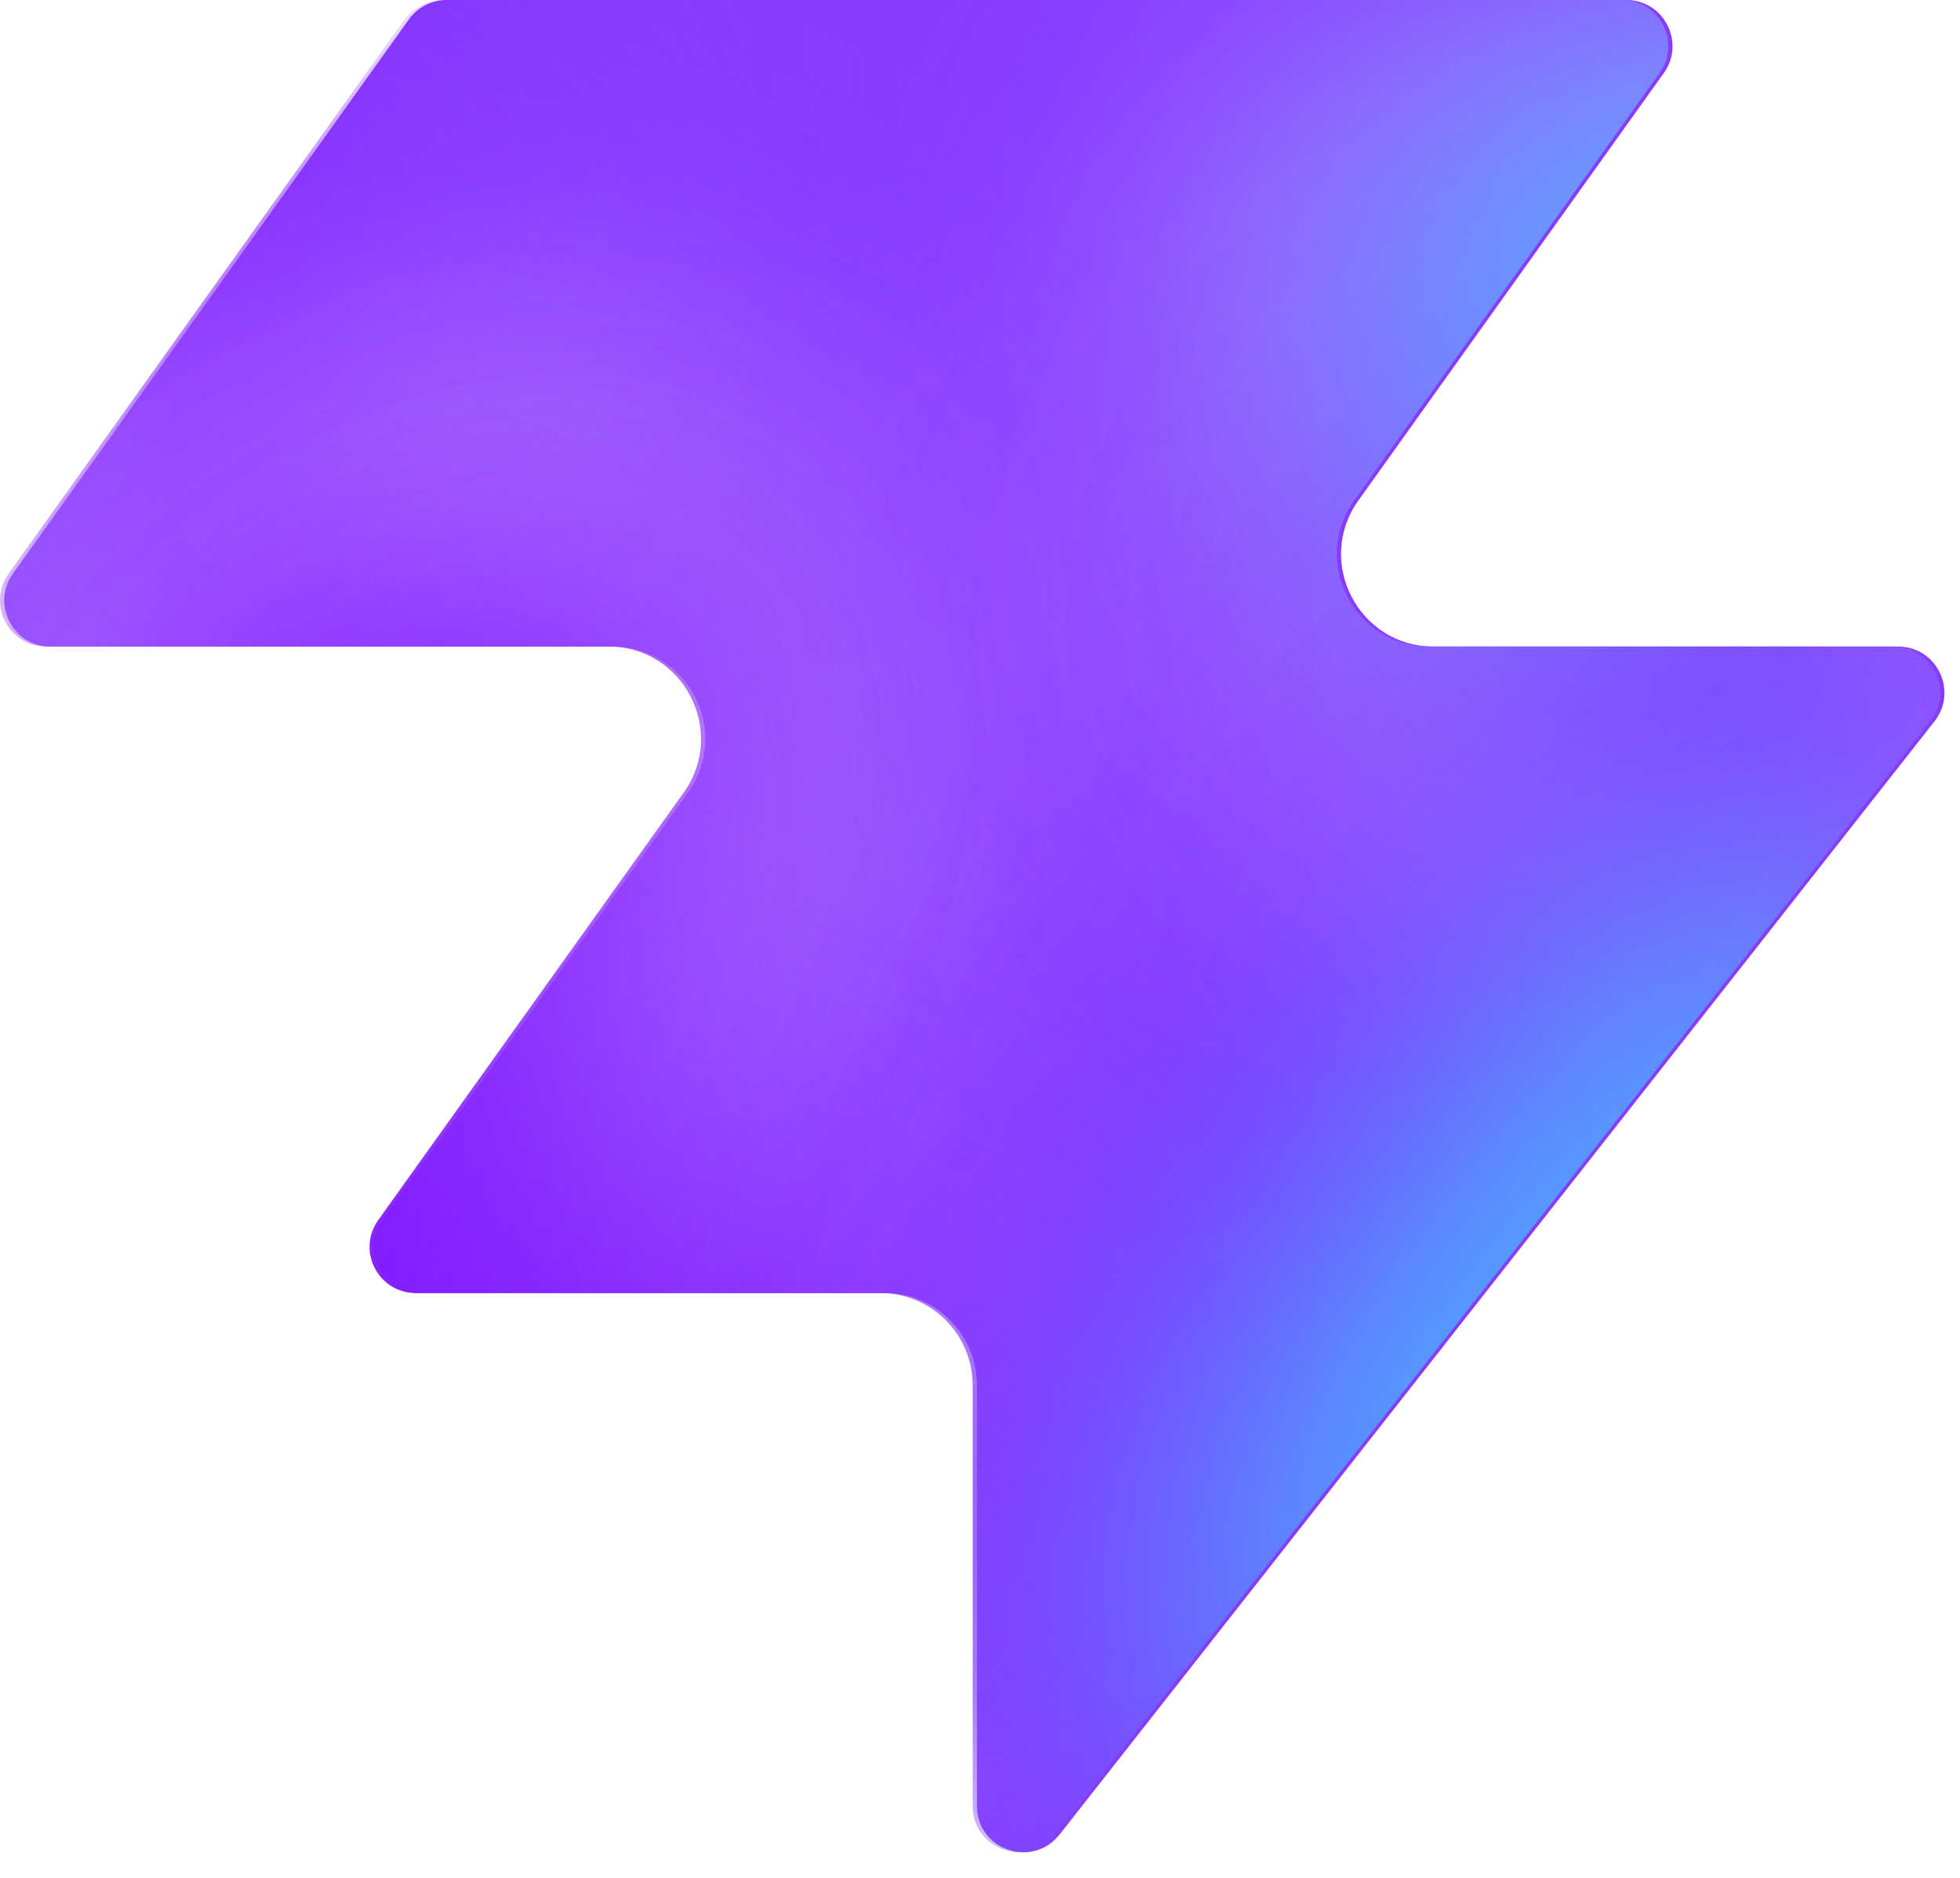
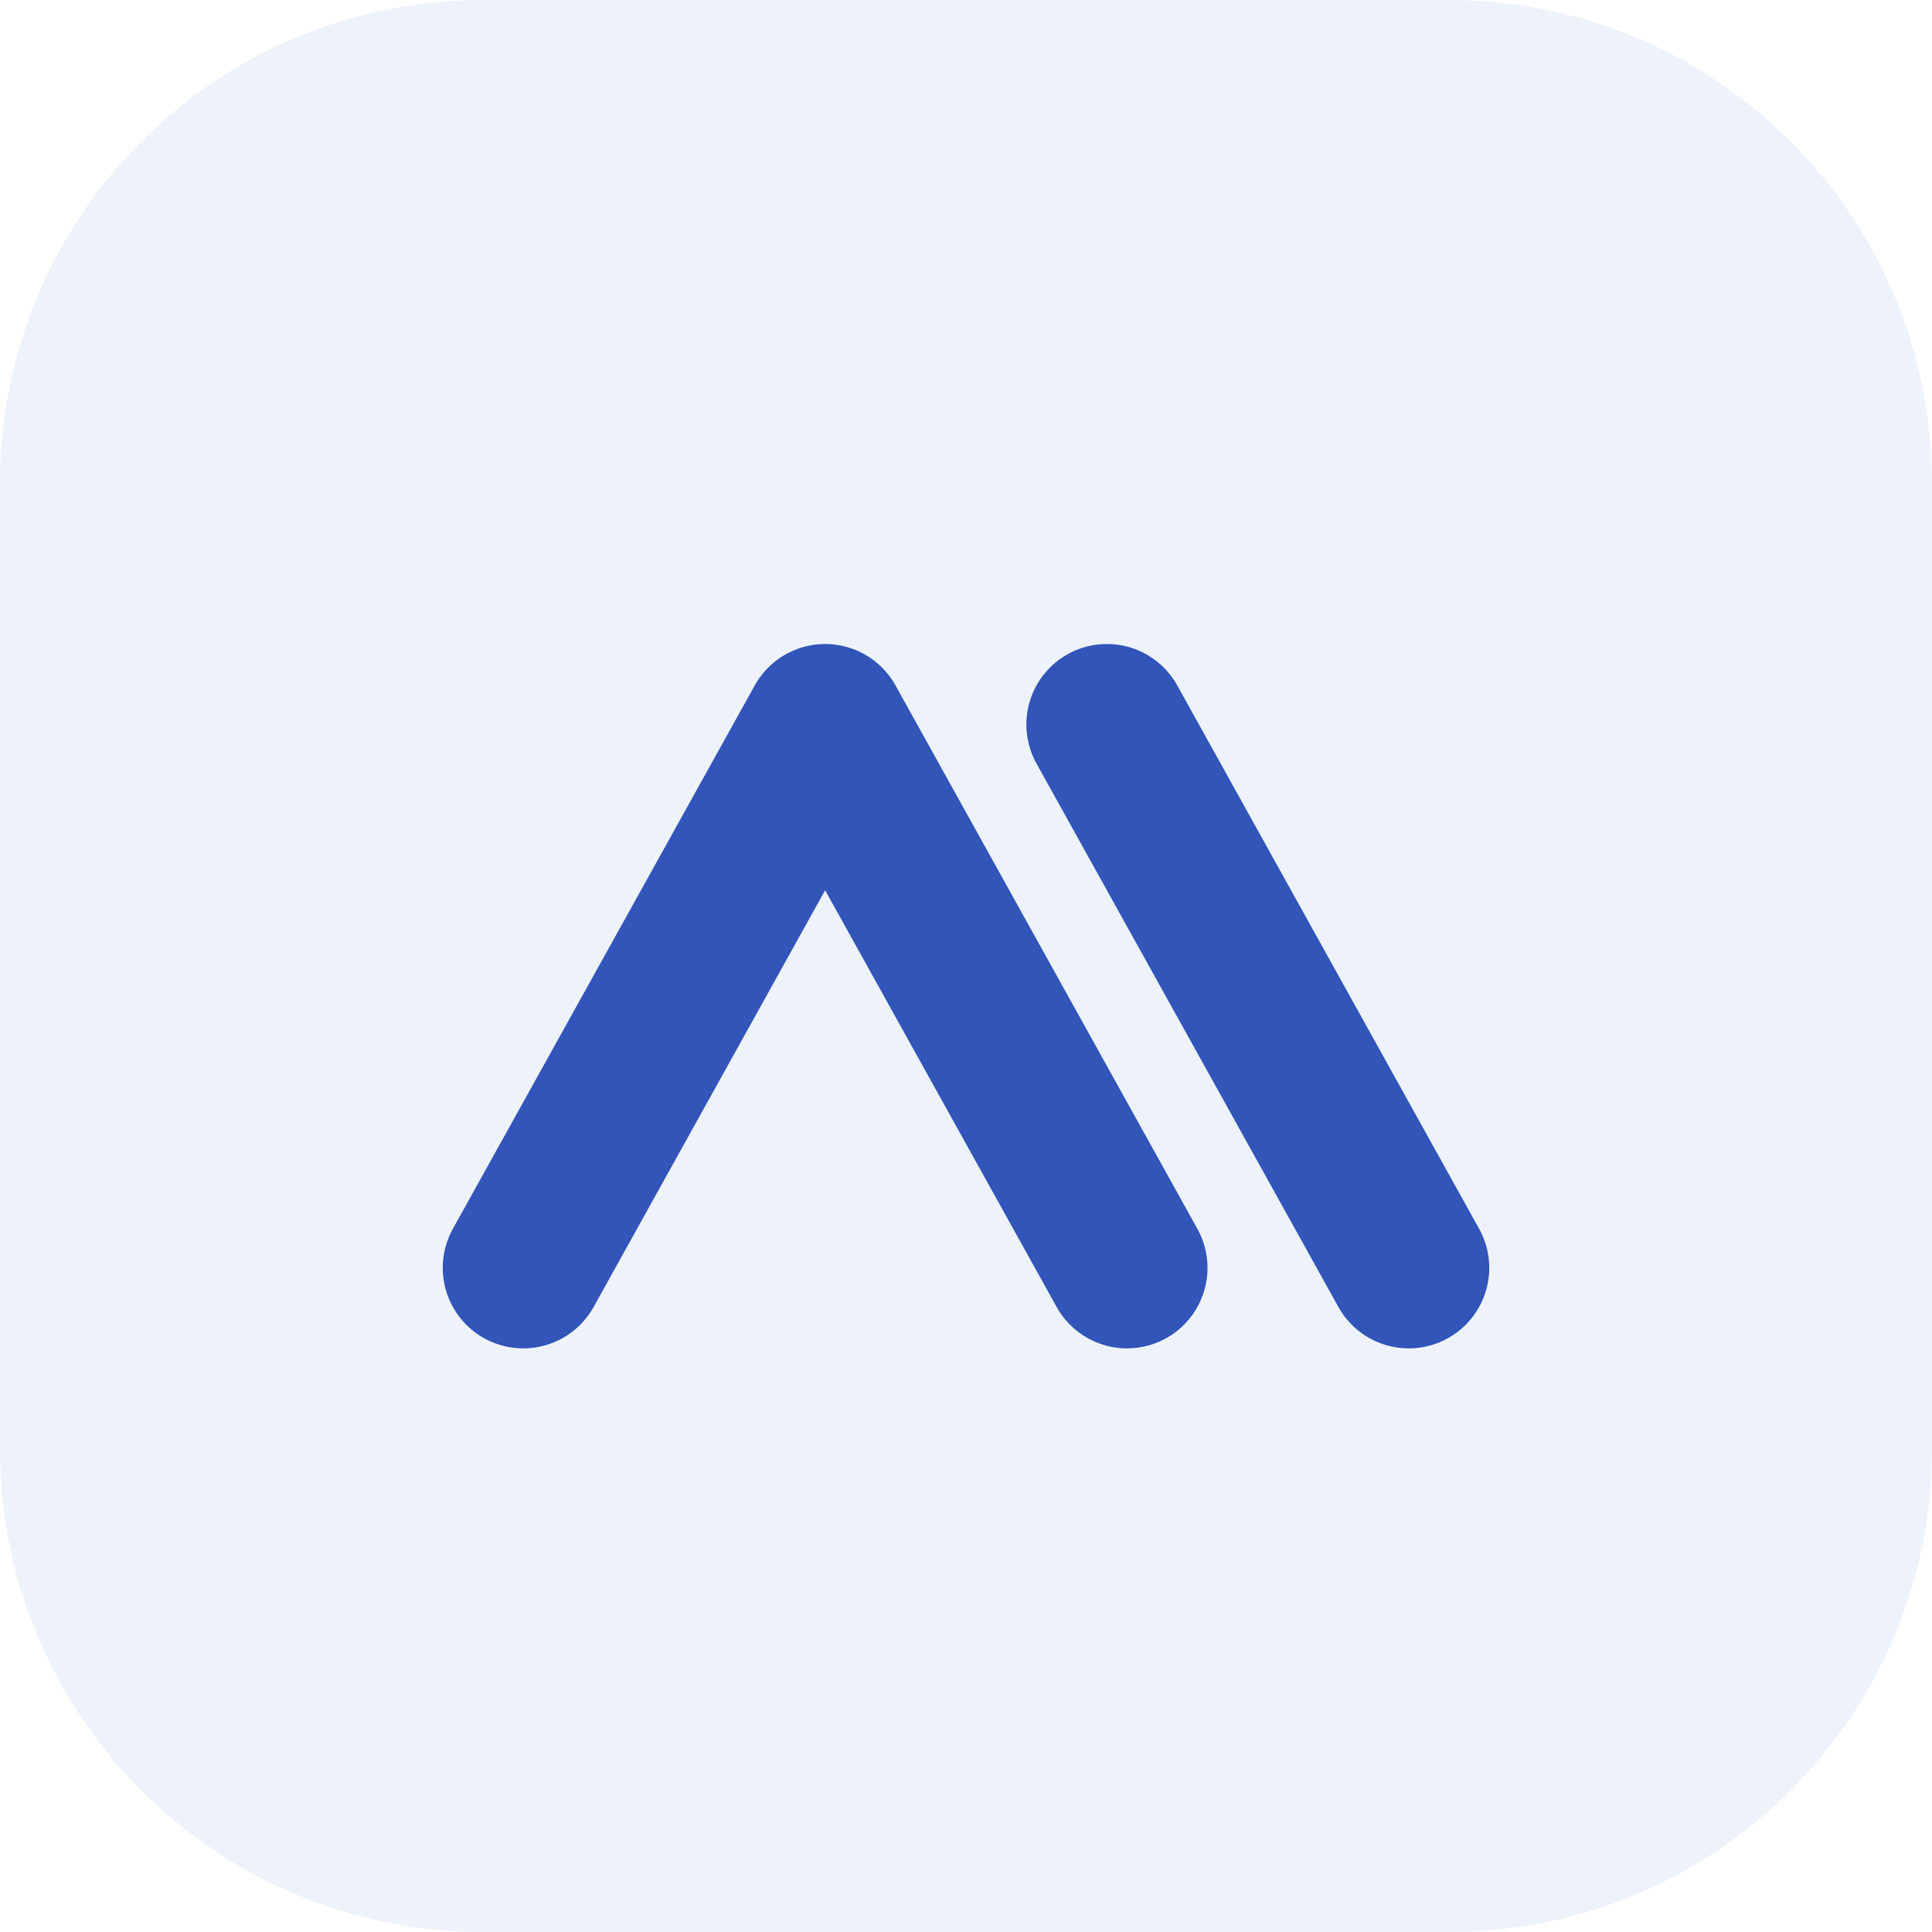
- <svg xmlns="http://www.w3.org/2000/svg" width="48" height="46" fill="none" viewBox="0 0 48 46">
-   <path fill="#863bff" d="M25.946 44.938c-.664.845-2.021.375-2.021-.698V33.937a2.26 2.26 0 0 0-2.262-2.262H10.287c-.92 0-1.456-1.04-.92-1.788l7.48-10.471c1.07-1.497 0-3.578-1.842-3.578H1.237c-.92 0-1.456-1.04-.92-1.788L10.013.474c.214-.297.556-.474.92-.474h28.894c.92 0 1.456 1.04.92 1.788l-7.48 10.471c-1.07 1.498 0 3.579 1.842 3.579h11.377c.943 0 1.473 1.088.89 1.83L25.947 44.94z" style="fill:#863bff;fill:color(display-p3 .525 .23 1);fill-opacity:1" />
-   <mask id="a" width="48" height="46" x="0" y="0" maskUnits="userSpaceOnUse" style="mask-type:alpha">
-     <path fill="#000" d="M25.842 44.938c-.664.844-2.021.375-2.021-.698V33.937a2.26 2.26 0 0 0-2.262-2.262H10.183c-.92 0-1.456-1.04-.92-1.788l7.48-10.471c1.07-1.498 0-3.579-1.842-3.579H1.133c-.92 0-1.456-1.04-.92-1.787L9.91.473c.214-.297.556-.474.92-.474h28.894c.92 0 1.456 1.04.92 1.788l-7.48 10.471c-1.07 1.498 0 3.578 1.842 3.578h11.377c.943 0 1.473 1.088.89 1.832L25.843 44.94z" style="fill:#000;fill-opacity:1" />
-   </mask>
-   <g mask="url(#a)">
-     <g filter="url(#b)">
-       <ellipse cx="5.508" cy="14.704" fill="#ede6ff" rx="5.508" ry="14.704" style="fill:#ede6ff;fill:color(display-p3 .927 .903 1);fill-opacity:1" transform="matrix(.00324 1 1 -.00324 -4.47 31.516)" />
-     </g>
-     <g filter="url(#c)">
-       <ellipse cx="10.399" cy="29.851" fill="#ede6ff" rx="10.399" ry="29.851" style="fill:#ede6ff;fill:color(display-p3 .927 .903 1);fill-opacity:1" transform="matrix(.00324 1 1 -.00324 -39.328 7.883)" />
-     </g>
-     <g filter="url(#d)">
-       <ellipse cx="5.508" cy="30.487" fill="#7e14ff" rx="5.508" ry="30.487" style="fill:#7e14ff;fill:color(display-p3 .492 .077 1);fill-opacity:1" transform="rotate(89.814 -25.913 -14.639)scale(1 -1)" />
-     </g>
-     <g filter="url(#e)">
-       <ellipse cx="5.508" cy="30.599" fill="#7e14ff" rx="5.508" ry="30.599" style="fill:#7e14ff;fill:color(display-p3 .492 .077 1);fill-opacity:1" transform="rotate(89.814 -32.644 -3.334)scale(1 -1)" />
-     </g>
-     <g filter="url(#f)">
-       <ellipse cx="5.508" cy="30.599" fill="#7e14ff" rx="5.508" ry="30.599" style="fill:#7e14ff;fill:color(display-p3 .492 .077 1);fill-opacity:1" transform="matrix(.00324 1 1 -.00324 -34.34 30.47)" />
-     </g>
-     <g filter="url(#g)">
-       <ellipse cx="14.072" cy="22.078" fill="#ede6ff" rx="14.072" ry="22.078" style="fill:#ede6ff;fill:color(display-p3 .927 .903 1);fill-opacity:1" transform="rotate(93.35 24.506 48.493)scale(-1 1)" />
-     </g>
-     <g filter="url(#h)">
-       <ellipse cx="3.47" cy="21.501" fill="#7e14ff" rx="3.47" ry="21.501" style="fill:#7e14ff;fill:color(display-p3 .492 .077 1);fill-opacity:1" transform="rotate(89.009 28.708 47.59)scale(-1 1)" />
-     </g>
-     <g filter="url(#i)">
-       <ellipse cx="3.47" cy="21.501" fill="#7e14ff" rx="3.47" ry="21.501" style="fill:#7e14ff;fill:color(display-p3 .492 .077 1);fill-opacity:1" transform="rotate(89.009 28.708 47.59)scale(-1 1)" />
-     </g>
-     <g filter="url(#j)">
-       <ellipse cx=".387" cy="8.972" fill="#7e14ff" rx="4.407" ry="29.108" style="fill:#7e14ff;fill:color(display-p3 .492 .077 1);fill-opacity:1" transform="rotate(39.51 .387 8.972)" />
-     </g>
-     <g filter="url(#k)">
-       <ellipse cx="47.523" cy="-6.092" fill="#7e14ff" rx="4.407" ry="29.108" style="fill:#7e14ff;fill:color(display-p3 .492 .077 1);fill-opacity:1" transform="rotate(37.892 47.523 -6.092)" />
-     </g>
-     <g filter="url(#l)">
-       <ellipse cx="41.412" cy="6.333" fill="#47bfff" rx="5.971" ry="9.665" style="fill:#47bfff;fill:color(display-p3 .28 .748 1);fill-opacity:1" transform="rotate(37.892 41.412 6.333)" />
-     </g>
-     <g filter="url(#m)">
-       <ellipse cx="-1.879" cy="38.332" fill="#7e14ff" rx="4.407" ry="29.108" style="fill:#7e14ff;fill:color(display-p3 .492 .077 1);fill-opacity:1" transform="rotate(37.892 -1.88 38.332)" />
-     </g>
-     <g filter="url(#n)">
-       <ellipse cx="-1.879" cy="38.332" fill="#7e14ff" rx="4.407" ry="29.108" style="fill:#7e14ff;fill:color(display-p3 .492 .077 1);fill-opacity:1" transform="rotate(37.892 -1.88 38.332)" />
-     </g>
-     <g filter="url(#o)">
-       <ellipse cx="35.651" cy="29.907" fill="#7e14ff" rx="4.407" ry="29.108" style="fill:#7e14ff;fill:color(display-p3 .492 .077 1);fill-opacity:1" transform="rotate(37.892 35.651 29.907)" />
-     </g>
-     <g filter="url(#p)">
-       <ellipse cx="38.418" cy="32.4" fill="#47bfff" rx="5.971" ry="15.297" style="fill:#47bfff;fill:color(display-p3 .28 .748 1);fill-opacity:1" transform="rotate(37.892 38.418 32.4)" />
-     </g>
-   </g>
-   <defs>
-     <filter id="b" width="60.045" height="41.654" x="-19.77" y="16.149" color-interpolation-filters="sRGB" filterUnits="userSpaceOnUse">
-       <feFlood flood-opacity="0" result="BackgroundImageFix" />
-       <feBlend in="SourceGraphic" in2="BackgroundImageFix" result="shape" />
-       <feGaussianBlur result="effect1_foregroundBlur_2002_17158" stdDeviation="7.659" />
-     </filter>
-     <filter id="c" width="90.34" height="51.437" x="-54.613" y="-7.533" color-interpolation-filters="sRGB" filterUnits="userSpaceOnUse">
-       <feFlood flood-opacity="0" result="BackgroundImageFix" />
-       <feBlend in="SourceGraphic" in2="BackgroundImageFix" result="shape" />
-       <feGaussianBlur result="effect1_foregroundBlur_2002_17158" stdDeviation="7.659" />
-     </filter>
-     <filter id="d" width="79.355" height="29.4" x="-49.64" y="2.03" color-interpolation-filters="sRGB" filterUnits="userSpaceOnUse">
-       <feFlood flood-opacity="0" result="BackgroundImageFix" />
-       <feBlend in="SourceGraphic" in2="BackgroundImageFix" result="shape" />
-       <feGaussianBlur result="effect1_foregroundBlur_2002_17158" stdDeviation="4.596" />
-     </filter>
-     <filter id="e" width="79.579" height="29.4" x="-45.045" y="20.029" color-interpolation-filters="sRGB" filterUnits="userSpaceOnUse">
-       <feFlood flood-opacity="0" result="BackgroundImageFix" />
-       <feBlend in="SourceGraphic" in2="BackgroundImageFix" result="shape" />
-       <feGaussianBlur result="effect1_foregroundBlur_2002_17158" stdDeviation="4.596" />
-     </filter>
-     <filter id="f" width="79.579" height="29.4" x="-43.513" y="21.178" color-interpolation-filters="sRGB" filterUnits="userSpaceOnUse">
-       <feFlood flood-opacity="0" result="BackgroundImageFix" />
-       <feBlend in="SourceGraphic" in2="BackgroundImageFix" result="shape" />
-       <feGaussianBlur result="effect1_foregroundBlur_2002_17158" stdDeviation="4.596" />
-     </filter>
-     <filter id="g" width="74.749" height="58.852" x="15.756" y="-17.901" color-interpolation-filters="sRGB" filterUnits="userSpaceOnUse">
-       <feFlood flood-opacity="0" result="BackgroundImageFix" />
-       <feBlend in="SourceGraphic" in2="BackgroundImageFix" result="shape" />
-       <feGaussianBlur result="effect1_foregroundBlur_2002_17158" stdDeviation="7.659" />
-     </filter>
-     <filter id="h" width="61.377" height="25.362" x="23.548" y="2.284" color-interpolation-filters="sRGB" filterUnits="userSpaceOnUse">
-       <feFlood flood-opacity="0" result="BackgroundImageFix" />
-       <feBlend in="SourceGraphic" in2="BackgroundImageFix" result="shape" />
-       <feGaussianBlur result="effect1_foregroundBlur_2002_17158" stdDeviation="4.596" />
-     </filter>
-     <filter id="i" width="61.377" height="25.362" x="23.548" y="2.284" color-interpolation-filters="sRGB" filterUnits="userSpaceOnUse">
-       <feFlood flood-opacity="0" result="BackgroundImageFix" />
-       <feBlend in="SourceGraphic" in2="BackgroundImageFix" result="shape" />
-       <feGaussianBlur result="effect1_foregroundBlur_2002_17158" stdDeviation="4.596" />
-     </filter>
-     <filter id="j" width="56.045" height="63.649" x="-27.636" y="-22.853" color-interpolation-filters="sRGB" filterUnits="userSpaceOnUse">
-       <feFlood flood-opacity="0" result="BackgroundImageFix" />
-       <feBlend in="SourceGraphic" in2="BackgroundImageFix" result="shape" />
-       <feGaussianBlur result="effect1_foregroundBlur_2002_17158" stdDeviation="4.596" />
-     </filter>
-     <filter id="k" width="54.814" height="64.646" x="20.116" y="-38.415" color-interpolation-filters="sRGB" filterUnits="userSpaceOnUse">
-       <feFlood flood-opacity="0" result="BackgroundImageFix" />
-       <feBlend in="SourceGraphic" in2="BackgroundImageFix" result="shape" />
-       <feGaussianBlur result="effect1_foregroundBlur_2002_17158" stdDeviation="4.596" />
-     </filter>
-     <filter id="l" width="33.541" height="35.313" x="24.641" y="-11.323" color-interpolation-filters="sRGB" filterUnits="userSpaceOnUse">
-       <feFlood flood-opacity="0" result="BackgroundImageFix" />
-       <feBlend in="SourceGraphic" in2="BackgroundImageFix" result="shape" />
-       <feGaussianBlur result="effect1_foregroundBlur_2002_17158" stdDeviation="4.596" />
-     </filter>
-     <filter id="m" width="54.814" height="64.646" x="-29.286" y="6.009" color-interpolation-filters="sRGB" filterUnits="userSpaceOnUse">
-       <feFlood flood-opacity="0" result="BackgroundImageFix" />
-       <feBlend in="SourceGraphic" in2="BackgroundImageFix" result="shape" />
-       <feGaussianBlur result="effect1_foregroundBlur_2002_17158" stdDeviation="4.596" />
-     </filter>
-     <filter id="n" width="54.814" height="64.646" x="-29.286" y="6.009" color-interpolation-filters="sRGB" filterUnits="userSpaceOnUse">
-       <feFlood flood-opacity="0" result="BackgroundImageFix" />
-       <feBlend in="SourceGraphic" in2="BackgroundImageFix" result="shape" />
-       <feGaussianBlur result="effect1_foregroundBlur_2002_17158" stdDeviation="4.596" />
-     </filter>
-     <filter id="o" width="54.814" height="64.646" x="8.244" y="-2.416" color-interpolation-filters="sRGB" filterUnits="userSpaceOnUse">
-       <feFlood flood-opacity="0" result="BackgroundImageFix" />
-       <feBlend in="SourceGraphic" in2="BackgroundImageFix" result="shape" />
-       <feGaussianBlur result="effect1_foregroundBlur_2002_17158" stdDeviation="4.596" />
-     </filter>
-     <filter id="p" width="39.409" height="43.623" x="18.713" y="10.588" color-interpolation-filters="sRGB" filterUnits="userSpaceOnUse">
-       <feFlood flood-opacity="0" result="BackgroundImageFix" />
-       <feBlend in="SourceGraphic" in2="BackgroundImageFix" result="shape" />
-       <feGaussianBlur result="effect1_foregroundBlur_2002_17158" stdDeviation="4.596" />
-     </filter>
-   </defs>
+ <svg xmlns="http://www.w3.org/2000/svg" viewBox="0 0 48 48" fill="none">
+   <rect width="48" height="48" rx="12" fill="#eef2fa" />
+   <path d="M13 31.5 20.5 18m0 0 7.5 13.5M20.5 18l7.5 13.5M27.5 18 35 31.5" stroke="#3155b8" stroke-linecap="round" stroke-linejoin="round" stroke-width="4" />
</svg>
